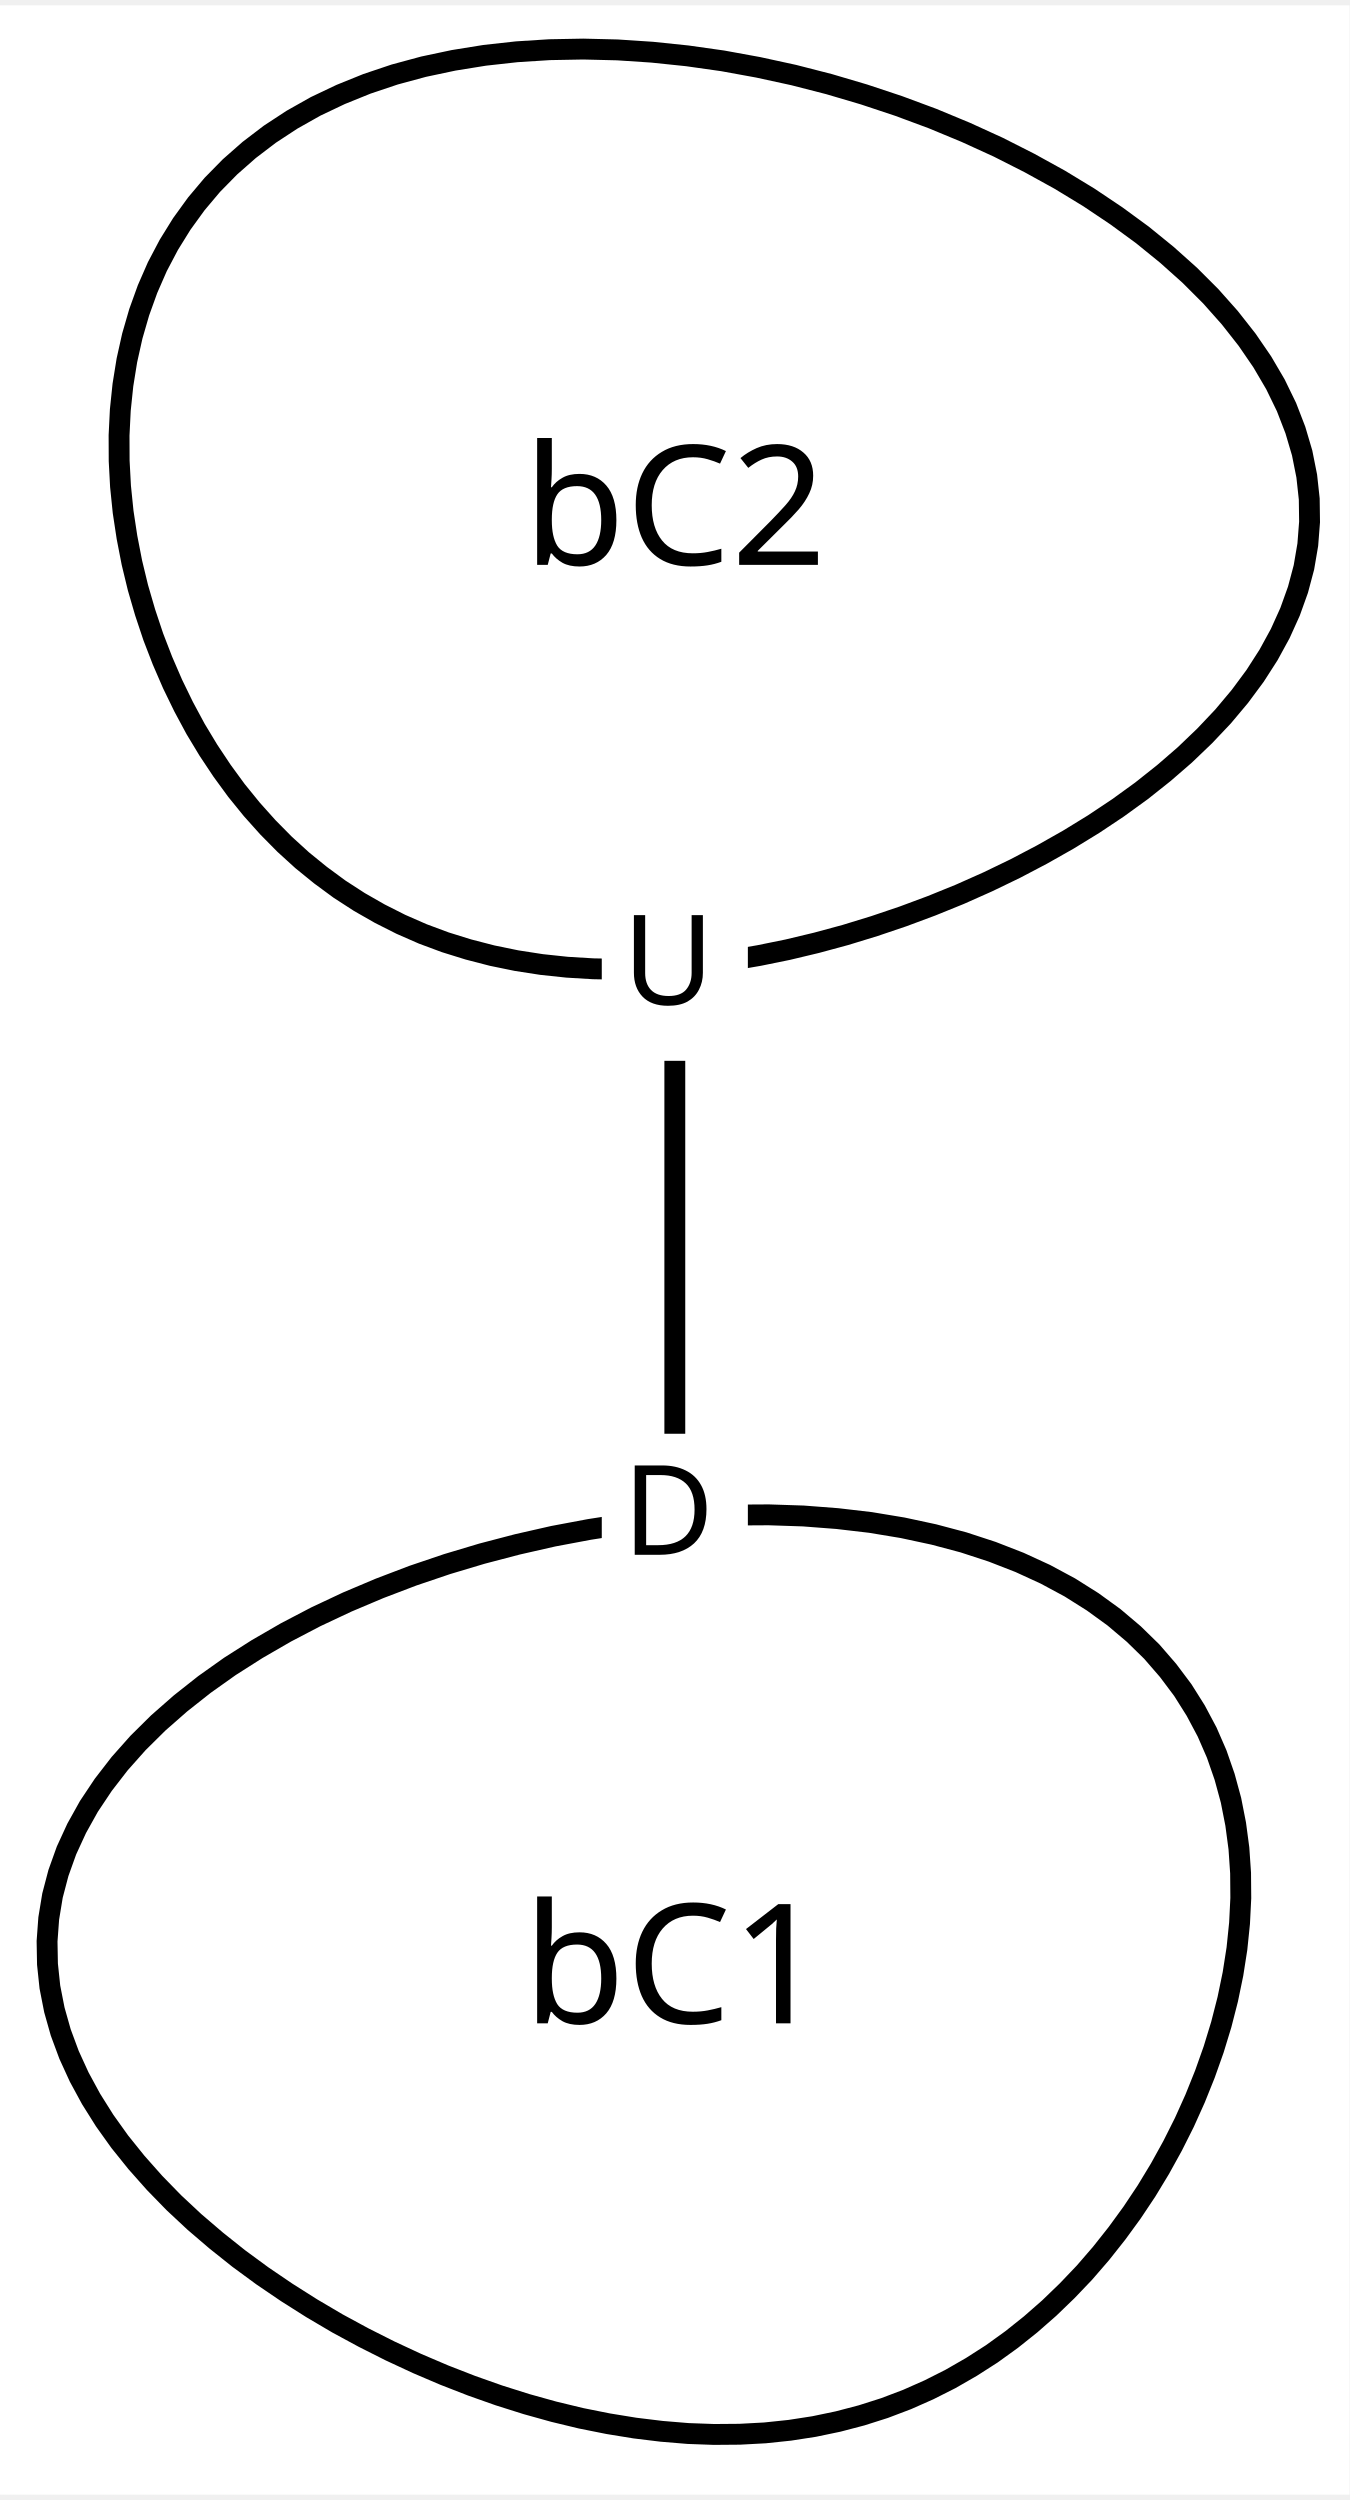
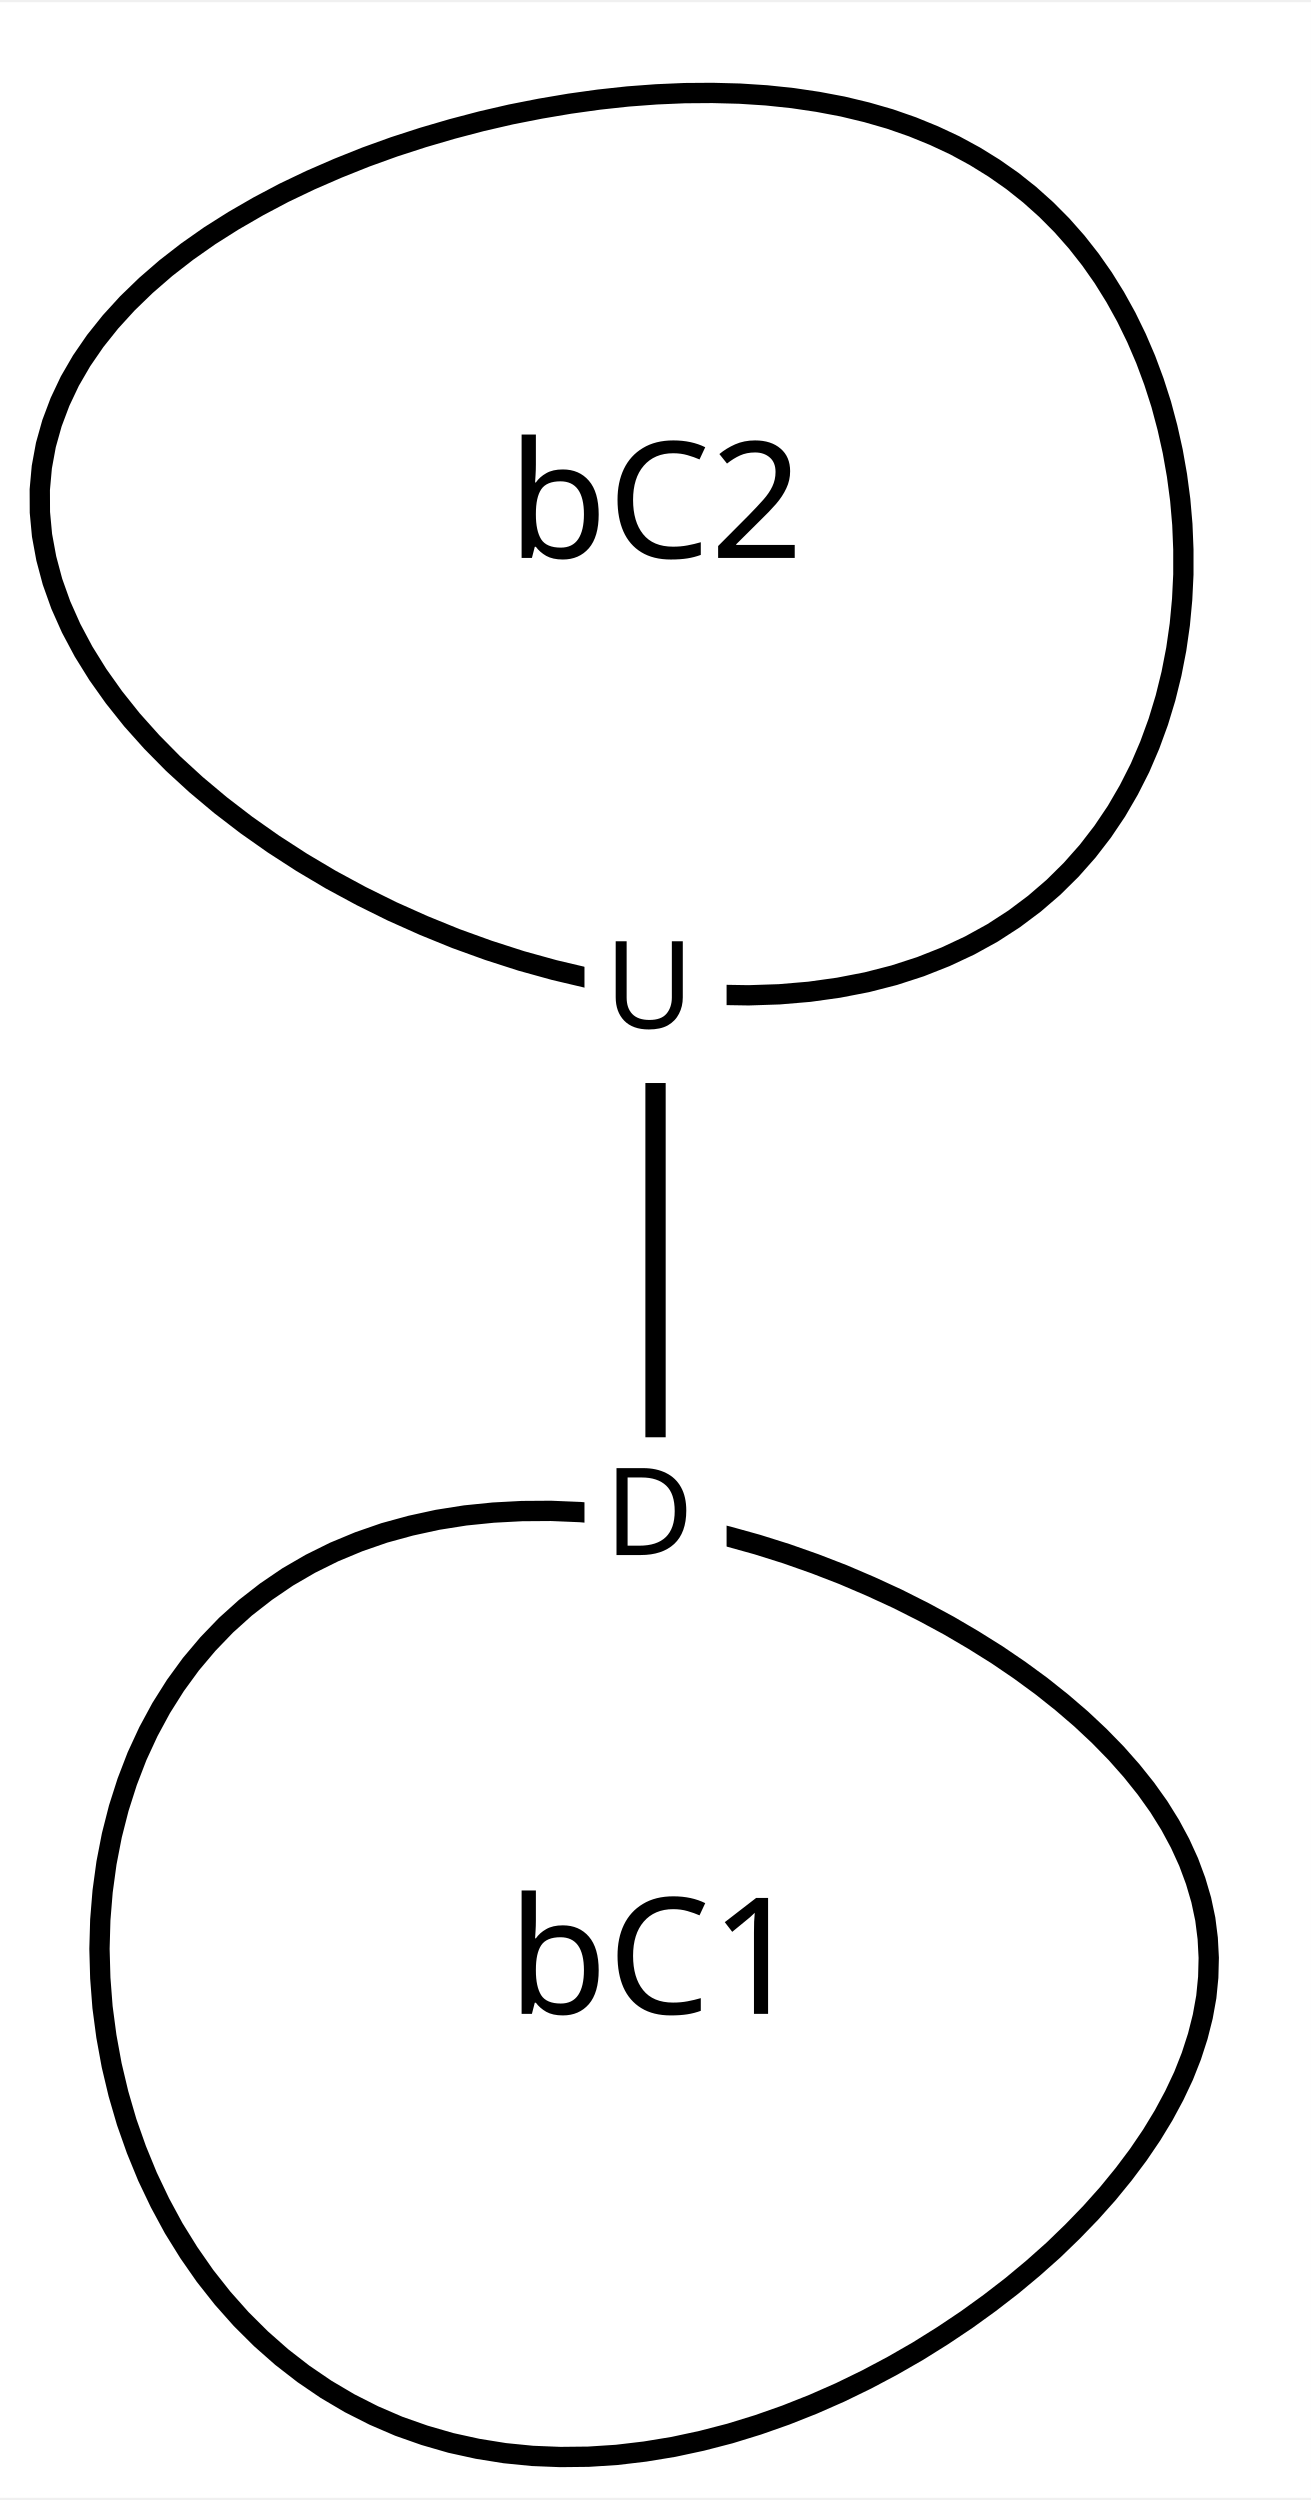
- <svg xmlns="http://www.w3.org/2000/svg" width="2000px" height="3705px" viewBox="0.00 0.00 129.33 238.56">
-   <g id="graph0" class="graph" transform="scale(1.0 1.0) rotate(0) translate(4 234.56)">
-     <polygon fill="white" stroke="transparent" points="-4,4 -4,-234.56 125.33,-234.56 125.33,4 -4,4" />
+ <svg xmlns="http://www.w3.org/2000/svg" width="2000px" height="3814px" viewBox="0.00 0.00 129.15 245.86">
+   <g id="graph0" class="graph" transform="scale(1.0 1.0) rotate(0) translate(4 241.86)">
+     <polygon fill="white" stroke="transparent" points="-4,4 -4,-241.86 125.15,-241.86 125.15,4 -4,4" />
    <g id="node1" class="node">
-       <polygon fill="none" stroke="black" stroke-width="2" points="38.85,-85.18 35.57,-84.07 32.37,-82.85 29.27,-81.54 26.27,-80.13 23.4,-78.63 20.65,-77.04 18.04,-75.38 15.59,-73.64 13.3,-71.83 11.17,-69.96 9.23,-68.04 7.47,-66.06 5.9,-64.03 4.52,-61.96 3.35,-59.86 2.37,-57.73 1.6,-55.58 1.03,-53.41 0.67,-51.22 0.51,-49.03 0.55,-46.84 0.78,-44.65 1.21,-42.46 1.82,-40.3 2.62,-38.14 3.59,-36.02 4.73,-33.92 6.03,-31.85 7.48,-29.82 9.08,-27.83 10.81,-25.88 12.66,-23.98 14.63,-22.14 16.71,-20.36 18.88,-18.63 21.14,-16.97 23.48,-15.38 25.88,-13.86 28.34,-12.41 30.85,-11.05 33.39,-9.77 35.97,-8.57 38.57,-7.46 41.19,-6.44 43.82,-5.51 46.45,-4.68 49.07,-3.95 51.68,-3.32 54.28,-2.8 56.86,-2.38 59.41,-2.07 61.94,-1.86 64.43,-1.77 66.89,-1.79 69.31,-1.92 71.69,-2.17 74.02,-2.53 76.32,-3.01 78.57,-3.6 80.77,-4.3 82.93,-5.12 85.03,-6.05 87.09,-7.09 89.09,-8.24 91.04,-9.49 92.94,-10.86 94.77,-12.32 96.55,-13.88 98.27,-15.54 99.93,-17.28 101.52,-19.12 103.04,-21.04 104.49,-23.03 105.87,-25.1 107.16,-27.23 108.37,-29.42 109.5,-31.67 110.53,-33.96 111.47,-36.3 112.31,-38.67 113.04,-41.06 113.66,-43.48 114.16,-45.9 114.54,-48.33 114.79,-50.76 114.91,-53.17 114.89,-55.57 114.73,-57.93 114.42,-60.26 113.97,-62.55 113.36,-64.79 112.6,-66.98 111.68,-69.09 110.59,-71.14 109.35,-73.11 107.94,-74.99 106.38,-76.79 104.65,-78.48 102.76,-80.08 100.72,-81.56 98.53,-82.94 96.19,-84.2 93.71,-85.34 91.09,-86.36 88.34,-87.26 85.48,-88.02 82.5,-88.66 79.42,-89.17 76.25,-89.54 72.99,-89.79 69.67,-89.9 66.3,-89.88 62.88,-89.72 59.42,-89.44 55.96,-89.04 52.48,-88.5 49.02,-87.85 45.59,-87.07 42.19,-86.18 38.85,-85.18" />
-       <text text-anchor="middle" x="60.67" y="-41.17" font-family="sans-serif" font-size="16.00">bC1</text>
+       <polygon fill="none" stroke="black" stroke-width="2" points="7,-38.62 7.67,-35.8 8.48,-33.02 9.44,-30.3 10.53,-27.64 11.76,-25.06 13.11,-22.56 14.6,-20.16 16.2,-17.86 17.93,-15.67 19.76,-13.61 21.71,-11.67 23.75,-9.87 25.89,-8.21 28.12,-6.69 30.44,-5.32 32.83,-4.11 35.29,-3.05 37.82,-2.16 40.41,-1.41 43.05,-0.83 45.73,-0.4 48.45,-0.13 51.2,-0.02 53.97,-0.05 56.76,-0.23 59.55,-0.56 62.35,-1.02 65.14,-1.62 67.92,-2.34 70.68,-3.19 73.41,-4.15 76.11,-5.22 78.77,-6.39 81.38,-7.66 83.94,-9.02 86.43,-10.45 88.86,-11.97 91.22,-13.55 93.49,-15.19 95.68,-16.88 97.78,-18.63 99.78,-20.41 101.67,-22.24 103.46,-24.09 105.14,-25.97 106.7,-27.88 108.14,-29.8 109.45,-31.73 110.63,-33.67 111.68,-35.62 112.6,-37.57 113.37,-39.52 114,-41.47 114.49,-43.41 114.84,-45.35 115.03,-47.28 115.08,-49.2 114.98,-51.11 114.74,-53.01 114.34,-54.9 113.79,-56.77 113.1,-58.63 112.26,-60.47 111.28,-62.29 110.16,-64.09 108.89,-65.87 107.49,-67.62 105.96,-69.35 104.3,-71.05 102.52,-72.72 100.61,-74.36 98.6,-75.96 96.47,-77.52 94.24,-79.04 91.91,-80.5 89.49,-81.92 86.99,-83.27 84.41,-84.57 81.76,-85.79 79.05,-86.95 76.28,-88.02 73.47,-89.01 70.61,-89.91 67.73,-90.71 64.83,-91.42 61.91,-92.01 58.99,-92.5 56.07,-92.86 53.17,-93.11 50.28,-93.23 47.42,-93.21 44.6,-93.06 41.83,-92.78 39.11,-92.35 36.45,-91.77 33.86,-91.06 31.35,-90.19 28.92,-89.18 26.58,-88.02 24.34,-86.72 22.21,-85.27 20.18,-83.69 18.27,-81.97 16.48,-80.11 14.81,-78.13 13.28,-76.03 11.88,-73.81 10.62,-71.48 9.5,-69.06 8.53,-66.54 7.7,-63.94 7.02,-61.27 6.49,-58.54 6.11,-55.75 5.88,-52.93 5.8,-50.08 5.88,-47.21 6.1,-44.34 6.48,-41.47 7,-38.62" />
+       <text text-anchor="middle" x="60.58" y="-43.68" font-family="sans-serif" font-size="16.00">bC1</text>
    </g>
    <g id="node2" class="node">
-       <polygon fill="none" stroke="black" stroke-width="2" points="78.8,-226.02 75.45,-227.01 72.06,-227.88 68.66,-228.62 65.26,-229.24 61.87,-229.72 58.5,-230.07 55.17,-230.29 51.89,-230.37 48.67,-230.31 45.52,-230.11 42.45,-229.77 39.47,-229.29 36.59,-228.68 33.82,-227.93 31.17,-227.04 28.65,-226.02 26.25,-224.88 23.98,-223.6 21.86,-222.21 19.88,-220.7 18.04,-219.08 16.35,-217.36 14.81,-215.53 13.42,-213.61 12.18,-211.61 11.08,-209.52 10.14,-207.37 9.34,-205.15 8.68,-202.87 8.16,-200.54 7.78,-198.18 7.53,-195.78 7.41,-193.35 7.42,-190.91 7.55,-188.46 7.8,-186.01 8.17,-183.57 8.64,-181.15 9.22,-178.75 9.91,-176.38 10.69,-174.04 11.57,-171.76 12.54,-169.52 13.6,-167.34 14.74,-165.22 15.97,-163.18 17.28,-161.21 18.66,-159.32 20.13,-157.51 21.67,-155.79 23.28,-154.16 24.96,-152.63 26.72,-151.2 28.54,-149.86 30.44,-148.63 32.4,-147.51 34.42,-146.49 36.52,-145.57 38.67,-144.77 40.89,-144.08 43.17,-143.49 45.51,-143.01 47.9,-142.64 50.35,-142.38 52.85,-142.23 55.4,-142.18 58,-142.24 60.64,-142.4 63.31,-142.67 66.01,-143.03 68.74,-143.5 71.49,-144.06 74.25,-144.72 77.02,-145.47 79.79,-146.32 82.54,-147.25 85.28,-148.27 87.99,-149.37 90.66,-150.56 93.29,-151.83 95.86,-153.18 98.37,-154.6 100.8,-156.09 103.14,-157.65 105.39,-159.28 107.53,-160.98 109.55,-162.73 111.45,-164.55 113.21,-166.41 114.82,-168.33 116.28,-170.3 117.57,-172.31 118.69,-174.36 119.63,-176.44 120.39,-178.56 120.96,-180.7 121.33,-182.87 121.5,-185.05 121.47,-187.25 121.23,-189.45 120.79,-191.66 120.14,-193.86 119.29,-196.06 118.23,-198.24 116.97,-200.39 115.51,-202.52 113.86,-204.62 112.03,-206.68 110.02,-208.69 107.83,-210.65 105.48,-212.56 102.98,-214.39 100.34,-216.16 97.56,-217.85 94.66,-219.45 91.66,-220.97 88.55,-222.39 85.37,-223.71 82.11,-224.92 78.8,-226.02" />
-       <text text-anchor="middle" x="60.67" y="-180.94" font-family="sans-serif" font-size="16.00">bC2</text>
+       <polygon fill="none" stroke="black" stroke-width="2" points="34.63,-152.29 37.74,-150.9 40.91,-149.61 44.12,-148.45 47.35,-147.41 50.6,-146.51 53.86,-145.74 57.1,-145.1 60.32,-144.61 63.51,-144.27 66.66,-144.07 69.75,-144.02 72.78,-144.12 75.74,-144.37 78.61,-144.77 81.4,-145.31 84.09,-146 86.68,-146.84 89.16,-147.82 91.53,-148.93 93.78,-150.17 95.91,-151.55 97.91,-153.05 99.78,-154.66 101.53,-156.39 103.15,-158.22 104.63,-160.14 105.99,-162.16 107.21,-164.26 108.31,-166.43 109.27,-168.67 110.11,-170.97 110.82,-173.31 111.41,-175.7 111.88,-178.12 112.23,-180.56 112.46,-183.02 112.58,-185.48 112.58,-187.94 112.48,-190.4 112.27,-192.83 111.95,-195.24 111.53,-197.62 111.01,-199.95 110.4,-202.24 109.68,-204.48 108.87,-206.66 107.96,-208.78 106.96,-210.83 105.87,-212.8 104.69,-214.7 103.42,-216.51 102.06,-218.24 100.61,-219.88 99.07,-221.43 97.44,-222.89 95.73,-224.25 93.93,-225.51 92.04,-226.68 90.07,-227.75 88.02,-228.71 85.89,-229.58 83.68,-230.35 81.39,-231.01 79.02,-231.58 76.58,-232.04 74.08,-232.41 71.51,-232.68 68.88,-232.85 66.19,-232.92 63.45,-232.9 60.67,-232.78 57.85,-232.57 54.99,-232.26 52.12,-231.86 49.23,-231.37 46.33,-230.8 43.43,-230.13 40.54,-229.37 37.67,-228.53 34.83,-227.61 32.03,-226.6 29.28,-225.5 26.59,-224.33 23.97,-223.08 21.44,-221.74 19,-220.33 16.66,-218.85 14.44,-217.29 12.34,-215.66 10.38,-213.96 8.56,-212.2 6.89,-210.37 5.38,-208.48 4.04,-206.53 2.88,-204.53 1.91,-202.48 1.12,-200.38 0.52,-198.24 0.12,-196.06 -0.08,-193.84 -0.07,-191.6 0.14,-189.34 0.56,-187.06 1.17,-184.77 1.99,-182.47 3.01,-180.18 4.23,-177.89 5.64,-175.62 7.23,-173.38 9,-171.16 10.95,-168.98 13.05,-166.85 15.32,-164.77 17.73,-162.75 20.27,-160.8 22.94,-158.92 25.72,-157.12 28.6,-155.41 31.58,-153.8 34.63,-152.29" />
+       <text text-anchor="middle" x="60.58" y="-187.11" font-family="sans-serif" font-size="16.00">bC2</text>
    </g>
    <g id="edge1" class="edge">
-       <path fill="none" stroke="black" stroke-width="2" d="M60.67,-142.41C60.67,-125.76 60.67,-106.55 60.67,-89.67" />
-       <text text-anchor="middle" x="76.17" y="-111.33" font-family="sans-serif" font-size="12.00">        </text>
-       <polygon fill="white" stroke="transparent" points="53.67,-80.67 53.67,-97.67 67.67,-97.67 67.67,-80.67 53.67,-80.67" />
-       <text text-anchor="start" x="55.67" y="-86.07" font-family="sans-serif" font-size="12.00">D</text>
-       <polygon fill="white" stroke="transparent" points="53.67,-133.41 53.67,-150.41 67.67,-150.41 67.67,-133.41 53.67,-133.41" />
-       <text text-anchor="start" x="55.67" y="-138.81" font-family="sans-serif" font-size="12.00">U</text>
+       <path fill="none" stroke="black" stroke-width="2" d="M60.58,-144.38C60.58,-127.75 60.58,-108.98 60.58,-92.48" />
+       <text text-anchor="middle" x="76.08" y="-116.37" font-family="sans-serif" font-size="12.00">        </text>
+       <polygon fill="white" stroke="transparent" points="53.58,-83.48 53.58,-100.48 67.58,-100.48 67.58,-83.48 53.58,-83.48" />
+       <text text-anchor="start" x="55.58" y="-88.88" font-family="sans-serif" font-size="12.00">D</text>
+       <polygon fill="white" stroke="transparent" points="53.58,-135.38 53.58,-152.38 67.58,-152.38 67.58,-135.38 53.58,-135.38" />
+       <text text-anchor="start" x="55.58" y="-140.78" font-family="sans-serif" font-size="12.00">U</text>
    </g>
  </g>
</svg>
